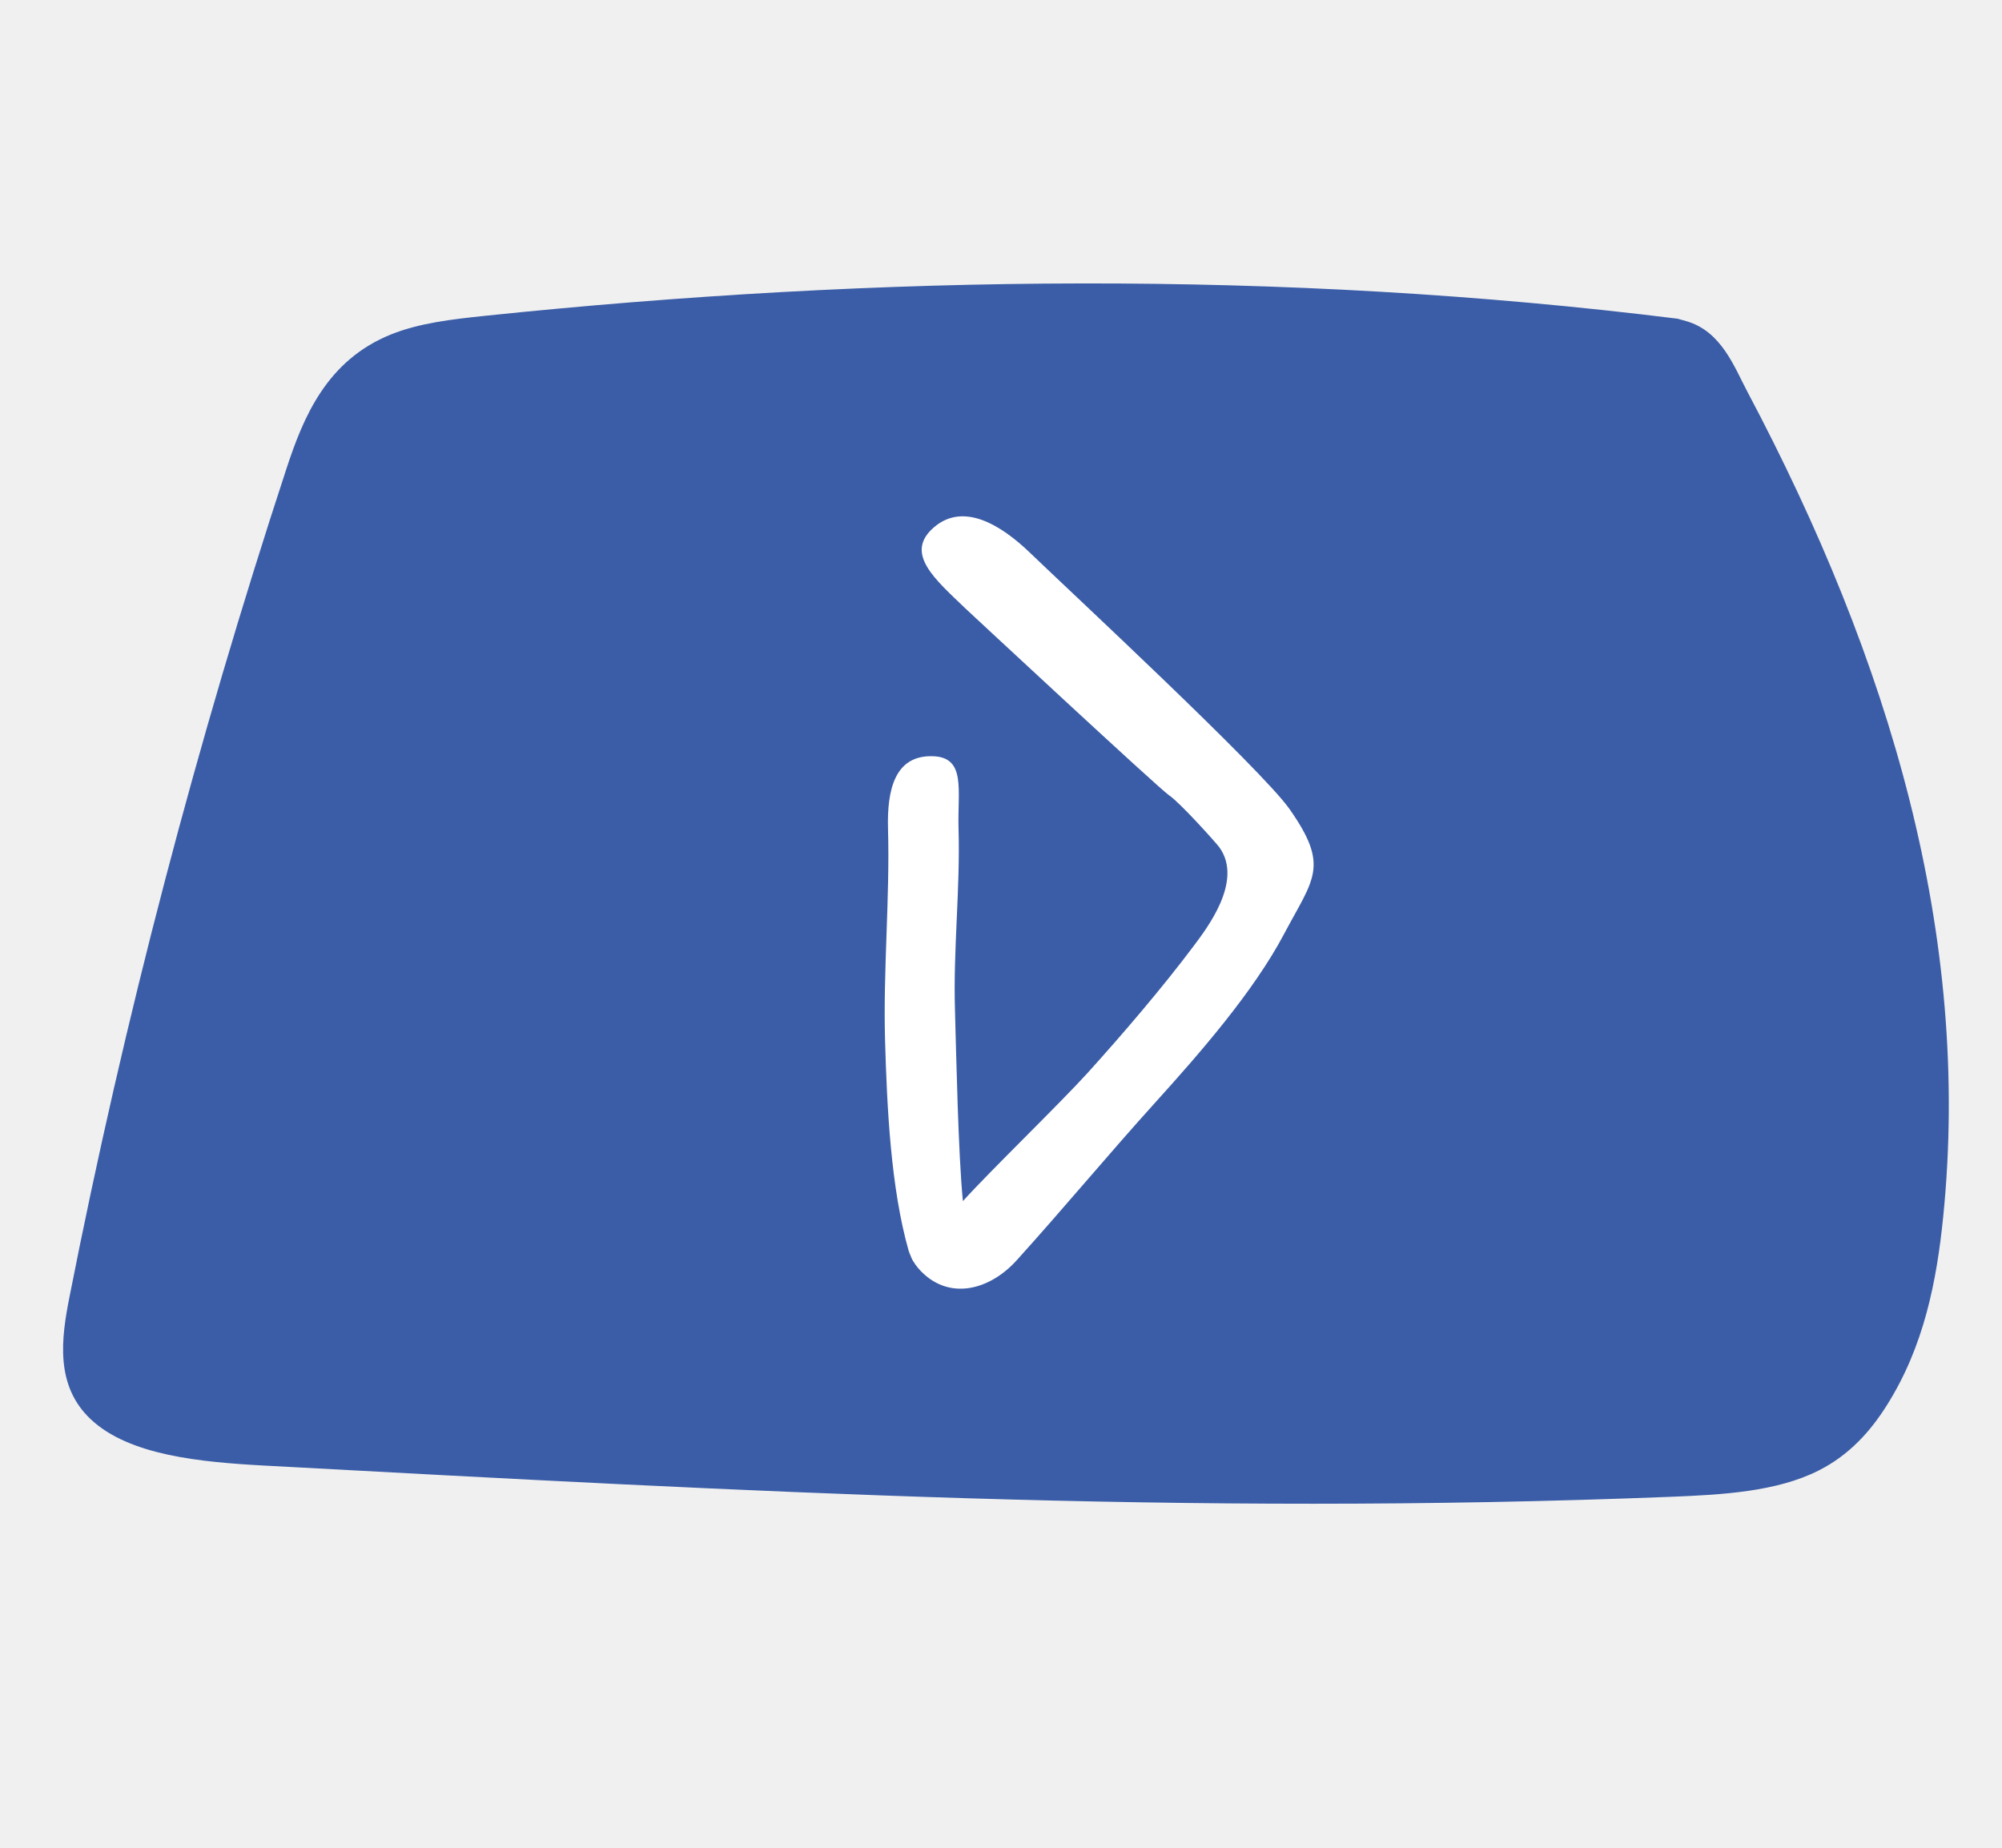
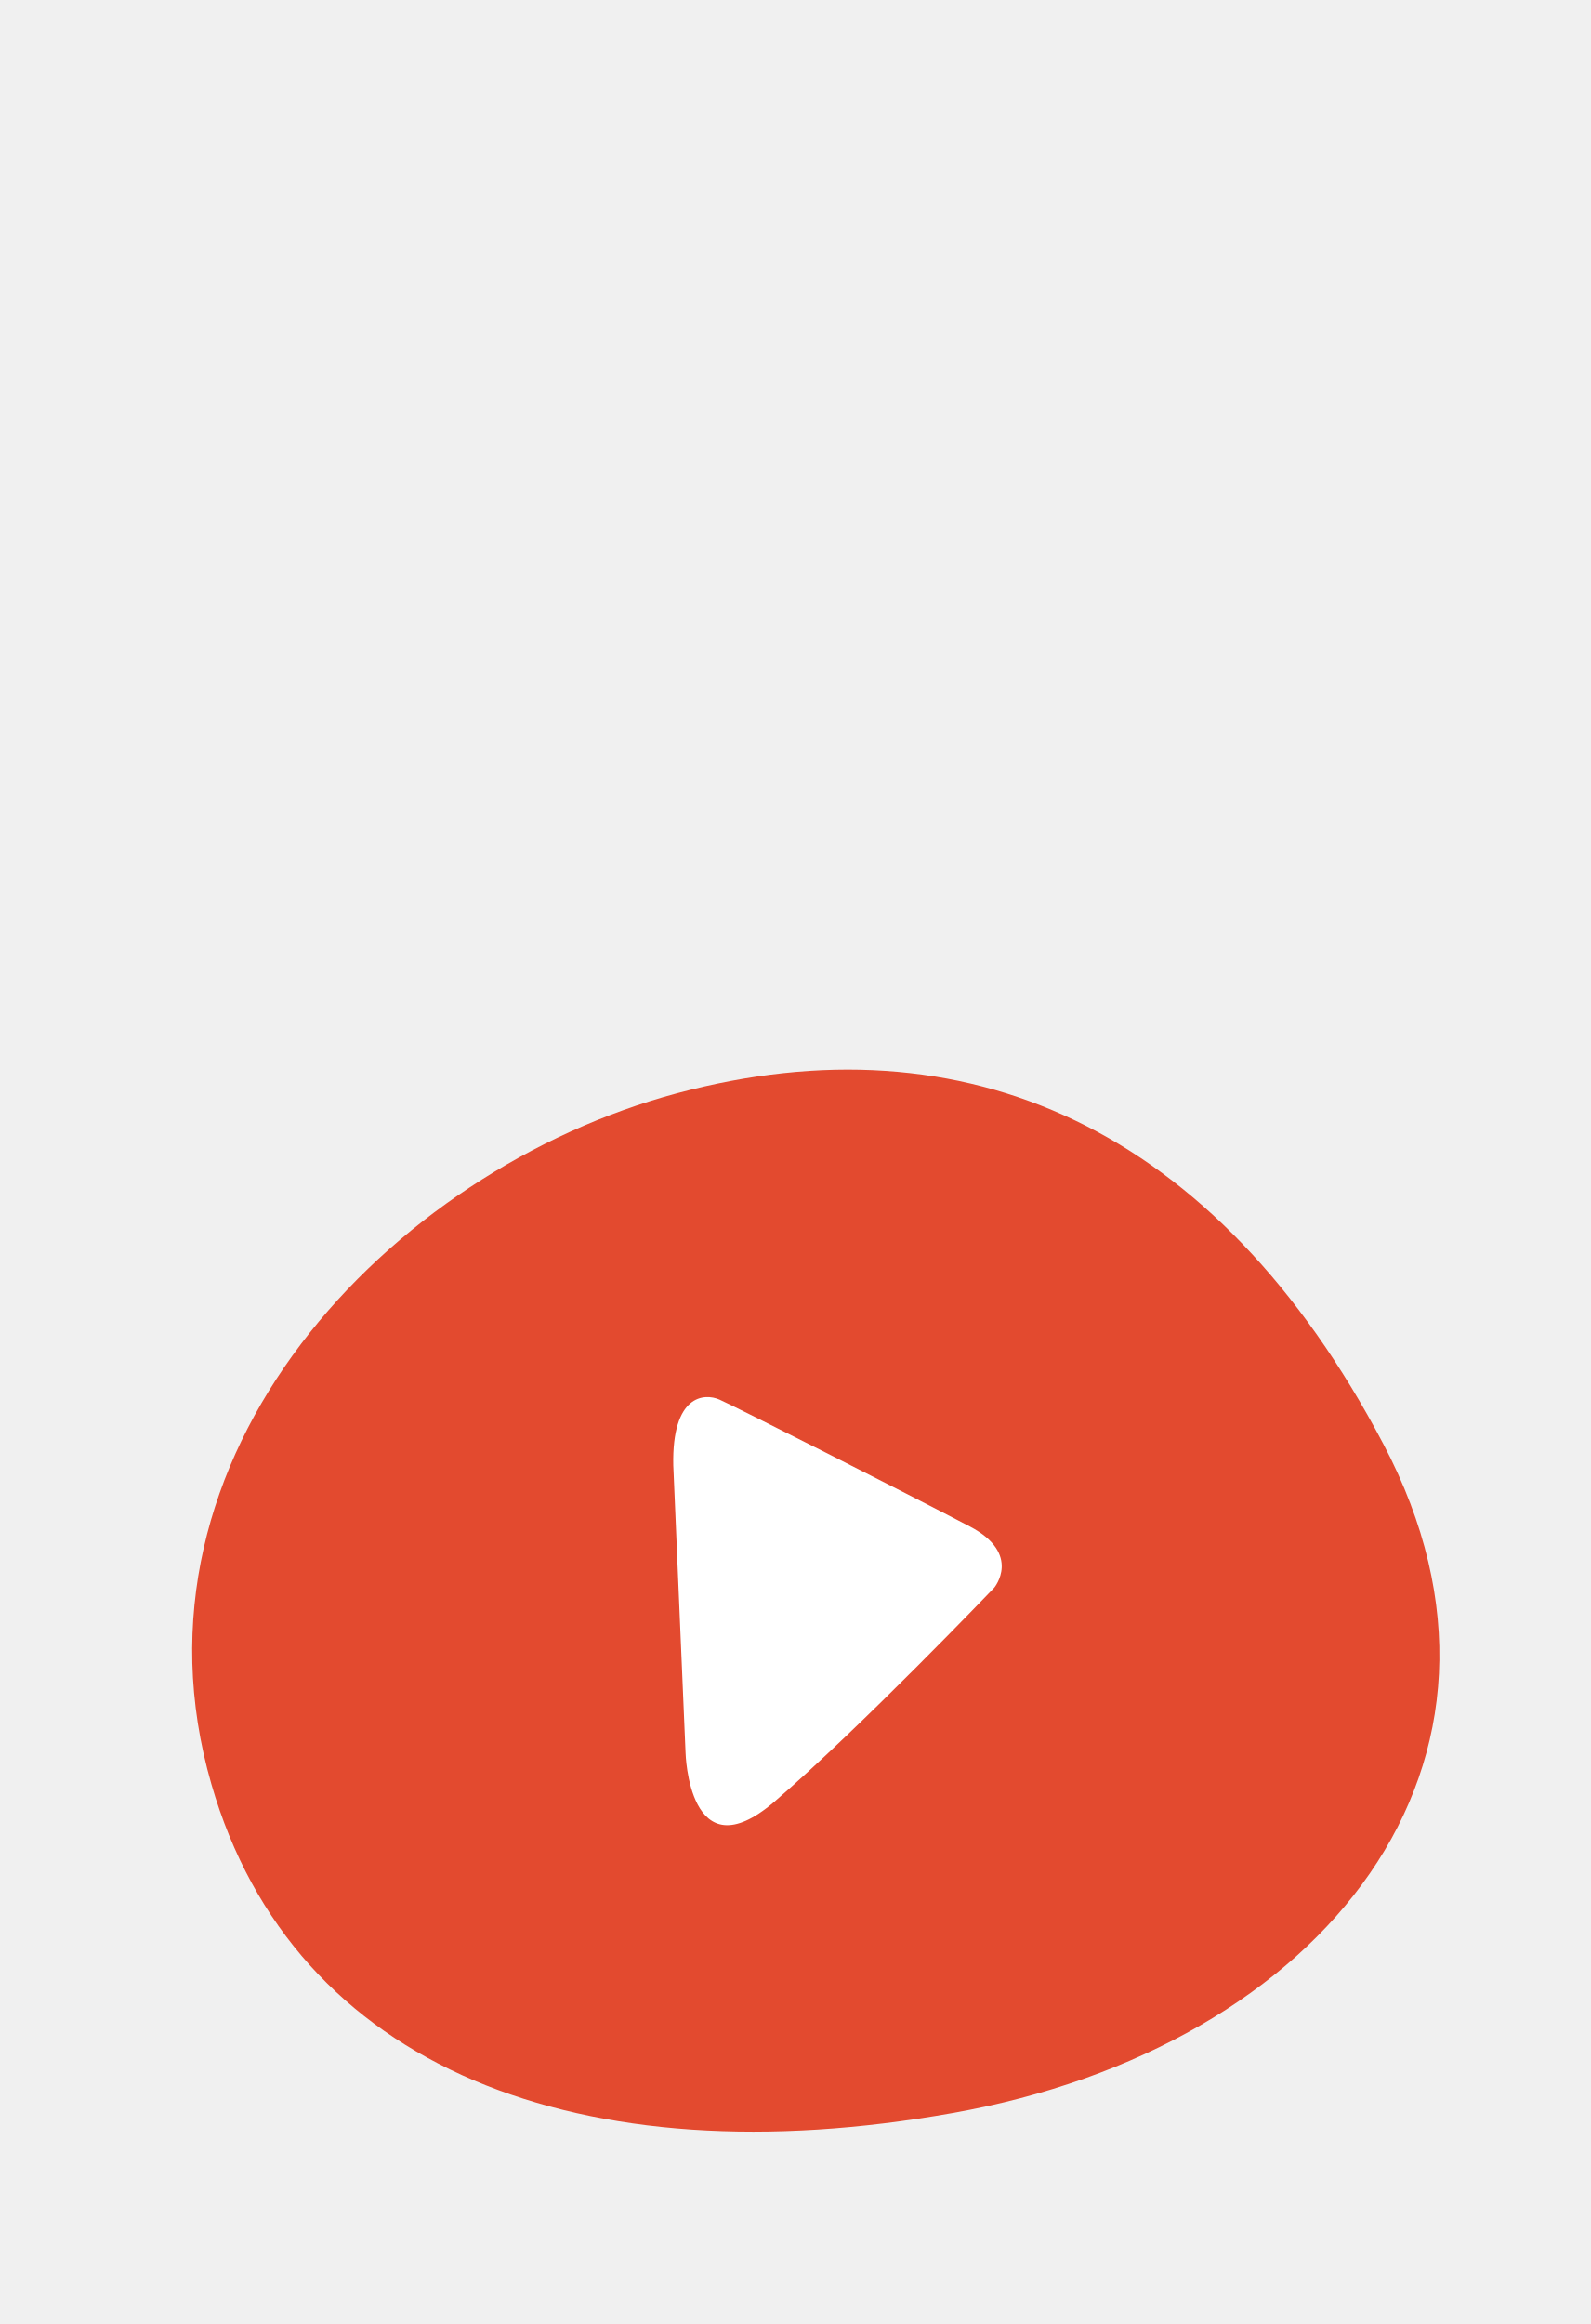
- <svg xmlns="http://www.w3.org/2000/svg" version="1.1" id="Ebene_1" x="0px" y="0px" viewBox="0 0 325.03 300" style="enable-background:new 0 0 325.03 300;" xml:space="preserve">
+ <svg xmlns="http://www.w3.org/2000/svg" version="1.1" id="Ebene_1" x="0px" y="0px" viewBox="0 0 129.61 189.27" style="enable-background:new 0 0 129.61 189.27;" xml:space="preserve">
  <style type="text/css">
- 	.st0{fill:#3B5DA7;}
+ 	.st0{fill:#E34A2F;}
	.st1{fill:#FFFFFF;}
</style>
-   <g>
-     <g>
-       <path class="st0" d="M272.37,51.75c-63.98-7.97-129.46-7.15-193.73-0.46c-5.22,0.55-10.56,1.16-15.15,3.01    c-10.48,4.22-14.26,13.49-17,21.85c-14.58,44.42-26.33,89.32-35.22,134.49c-1.34,6.77-2.33,14.35,3.46,19.81    c6.24,5.88,17.83,6.96,28.15,7.52c79.11,4.27,149.2,8.2,228.42,5.07c8.33-0.33,17.14-0.82,23.95-4.26    c5.08-2.56,8.48-6.48,11.04-10.53c6.08-9.6,8.14-20.24,9.2-30.74c4.58-45.55-8.57-90.07-31.83-133.97    c-2.07-3.89-4.16-9.73-9.84-11.38" />
-     </g>
-     <path class="st1" d="M209.35,131.36c-4.6-6.54-36.16-35.84-42.06-41.54c-4.91-4.74-10.89-8.22-15.59-4.26   c-5.03,4.24,0.13,8.51,5.05,13.25c0,0,31.38,29.21,33.07,30.34c1.75,1.16,7.71,7.81,8.16,8.45c3.92,5.48-2.09,13.2-4.22,16.05   c-5.01,6.69-11.51,14.29-17.17,20.55c-4.5,4.97-15.78,15.87-20.26,20.83c-0.76-7.69-1.07-23.36-1.29-31.13   c-0.29-9.81,0.87-19.56,0.58-29.36c-0.18-6.22,1.27-11.58-4.17-11.75c-6.2-0.19-7.45,5.49-7.28,11.76   c0.32,11.25-0.8,23.07-0.48,34.33c0.31,10.81,0.92,24.03,3.85,34.27c0.03,0.11,0.08,0.17,0.11,0.29c0.02,0.09,0.08,0.18,0.11,0.27   c0.16,0.43,0.33,0.83,0.53,1.12c0.41,0.67,0.95,1.37,1.77,2.1c4.61,4.13,10.79,2.36,14.99-2.28c7.55-8.35,14.94-17.26,22.49-25.61   c7.26-8.03,15.96-17.99,20.94-27.4C213.26,142.61,215.92,140.71,209.35,131.36z" />
-   </g>
-   <g>
-     <g>
-       <path class="st0" d="M749.6,241.99c11.66,3.7,93.08,5.38,143.21-1.32c4.08-0.55,8.24-1.16,11.82-3.04    c8.17-4.25,11.12-13.55,13.25-21.94c11.37-44.6,20.54-89.67,27.47-135.03c1.04-6.8,1.82-14.41-2.69-19.89    c-4.87-5.9-13.92-6.99-21.96-7.55c-61.69-4.28-116.37-8.23-178.15-5.08c-6.5,0.33-13.37,0.83-18.68,4.27    c-3.96,2.57-6.62,6.51-8.62,10.57c-4.75,9.64-6.36,20.32-7.18,30.87c-3.57,45.73,20.95,127.44,24.83,134.51    C736.76,235.42,738.33,238.41,749.6,241.99z" />
-     </g>
-     <g>
-       <g>
-         <path class="st1" d="M826.65,157.81c3.27-2.13,8.75-0.19,11.62,1.79c2.87,1.97,3.79,4.95,5.53,8.02     c3.7,6.51,5.63,14.48,3.33,21.68c-1.6,5-5.04,9.98-8.96,13.06c-7.81,6.14-17.67,8.22-26.67,3.78c-2.96-1.47-7.43-4.48-9.79-6.75     c-3.95-3.79-8.8-7.56-10-13.12c-1.67-7.67-11.25-5-9.21,2.12c2.6,9.09,7.49,16.93,14.62,22.39c5.67,4.35,13.23,6.43,20.21,7.24     c5.53,0.64,11.03,0.75,16.6-1.48c4.05-1.62,8.54-4.72,11.84-7.48c5.12-4.3,8.4-9.01,10.8-15.59c1.76-4.83,2.25-9.82,1.8-14.98     c-0.49-5.67-2.12-11.49-4.8-16.36c-3.22-5.82-6.77-12.05-13.33-15.07c-5.49-2.53-13.76-2.73-19.2,0.8     C815.01,151.8,820.58,161.76,826.65,157.81L826.65,157.81z" />
-       </g>
-       <g>
-         <path class="st1" d="M797.94,88.53c1.86,6.24,6.73,16.02,7.47,17.56c7.19,14.9,7.51,19.44,12.35,26.57     c0.78,1.15,5.54,4.8,8.18,3.19c0.78-0.47,1.37-1.07,1.8-1.75c1.24-1.97,0.69-4.43,0.19-6.12c-1.65-5.62-5.77-11.11-6.73-12.98     c-3.75-7.29-5.53-11.61-9.17-21.49c-0.77-2.09-2.18-8.43-4.49-10.78c-1.77-1.8-5.99-3.93-9.4-0.32     C796.51,84.13,797.47,86.98,797.94,88.53z" />
-       </g>
-       <g>
-         <path class="st1" d="M843.04,68.77c-2.23,2.6-2.83,13.28-2.78,17.06c0.05,3.78,0.45,10.23,0.42,15.55     c-0.03,4.53-0.96,15.54-1.77,28.41c-0.05,0.82,0.59,9.26,1.39,10.44c2.66,3.93,10.41,2.74,10.74-3.52     c0.26-4.76-0.27-10.58,0.83-15.88c1.1-5.3-0.77-17.76,1.32-31.94c0.2-0.88,0.63-7.29,1.48-20.11c0.06-0.87,0.15-2.59-0.88-3.52     C851.74,63.38,846.09,65.21,843.04,68.77z" />
-       </g>
-       <g>
-         <path class="st1" d="M794.05,151.04c1.29,1.44,4.67,4.09,5.96,5.53c1.89,2.11,3.13,3.86,4.44,5.63c1.03,1.39,2.06,2.35,3.52,4     c0.74,0.83,1.97,0.84,3.05,1.05c1.8,0.34,3.22,0.5,4.46-0.89c2.09-2.36,1.95-5.25-0.15-7.61c-1.56-1.75-2.57-3.7-4.12-5.45     c-0.89-1.01-1.8-2-2.69-3.01c-2.21-2.46-5.03-3.75-6.86-6.52c-2.03-3.08-5.29-2.55-7.26-0.32     C792.28,145.81,791.93,148.68,794.05,151.04L794.05,151.04z" />
-       </g>
-       <g>
-         <path class="st1" d="M781.02,164.74c1.94,1.46,3.45,3.41,5.38,4.86c3.41,2.57,5.99,4.39,9.38,6.96c1.1,0.83,2.89,1.09,4.14,0.73     c1.29-0.37,3.04-0.54,3.68-1.79c0.68-1.34,0.54-2.66,0.08-4.14c-0.47-1.51-1.81-2.31-3.05-3.24c-3.23-2.44-4.89-5.66-8.13-8.09     c-2.11-1.58-4.38-2.55-6.49-4.14c-1.1-0.83-2.81-0.84-4.06-0.49c-1.29,0.37-2.72,0.7-3.36,1.94c-0.68,1.34-0.55,2.57-0.08,4.05     C778.98,162.93,781.02,164.74,781.02,164.74z" />
-       </g>
-     </g>
-   </g>
-   <g>
-     <g>
-       <path class="st0" d="M-509.89,236.33c11.66,3.7,93.08,5.38,143.21-1.32c4.08-0.55,8.24-1.16,11.82-3.04    c8.17-4.25,11.12-13.55,13.25-21.94c11.37-44.6,20.54-89.67,27.47-135.03c1.04-6.8,1.82-14.41-2.69-19.89    c-4.87-5.9-13.92-6.99-21.96-7.55c-61.69-4.28-116.37-8.23-178.15-5.08c-6.5,0.33-13.37,0.83-18.68,4.27    c-3.96,2.57-6.62,6.51-8.62,10.57c-4.75,9.64-6.36,20.32-7.18,30.87c-3.57,45.73,20.95,127.44,24.83,134.51    C-522.73,229.77-521.16,232.76-509.89,236.33z" />
-     </g>
-     <g>
-       <path class="st1" d="M-475.85,122.26c5.37-2.21,10.31-4.3,16.23-4.62c5.58-0.3,11.85,1.2,17.19,2.79    c11.27,3.36,20.83,9.7,28.7,18.15c7.73,8.3,10.88,19.34,10.79,30.46c-0.09,10.57-4.63,19.78-11.63,27.71    c-12.75,14.43-28.13,17.38-47.38,10.57c-6.99-2.47-14.3-7.2-18.4-13.12c-4.79-6.92-5.21-15.48-4.66-23.47    c0.78-11.18,4.62-17.25,13.96-24.74c8.31-6.67,17.28-11.1,28.03-12.84c3.38-0.55-11.78-6.93-13-6.82c-11.58,1-12.9,3.6-21.53,9.03    c-10.42,6.55-16.37,17.96-18.77,29.47c-2.21,10.62-2.2,22.28,2.39,32.51c3.72,8.3,10.4,14.91,18.79,19.26    c20.21,10.48,47.57,6.78,64.19-7.25c9.97-8.41,17.07-19.66,20.18-31.93c3.23-12.72-0.89-25.81-8.21-36.83    c-8.32-12.51-20.17-23.72-34.81-28.85c-7.28-2.55-15.94-3.56-23.69-3.6c-7.59-0.02-15.1,3.27-21.95,6.08    C-484.86,116.44-481.3,124.51-475.85,122.26L-475.85,122.26z" />
-     </g>
-     <g>
-       <path class="st1" d="M-396.57,122.99c1.75-0.07,4.85,1.21,5.23,1.4c0.14,0.07,3.65,2.63,5.25,3.81c1.78,1.32,4.57,2.07,6.02,1.02    c1.54-1.13,1.23-6.87-1.94-10.16c-2.99-3.11-7.16-5.66-11.94-7.32c-5.75-2-13.38-2.13-19.92-0.91c-1.31,0.55,4.22,3.8,6.54,6.39    c2.79,3.11,4.02,3.73,5.1,4.98C-401.13,123.44-397.63,123.03-396.57,122.99z" />
-     </g>
-     <path class="st1" d="M-345.24,72.3c0,0-38.93-11.63-50.92,5.77c-11.99,17.39,32.05,14.56,32.05,14.56s19.17,0.42,24.99-9.77   C-334.28,74.37-345.24,72.3-345.24,72.3z" />
-   </g>
+   <path class="st0" d="M77.6,172.09c-30.22,5.37-53.68-3.56-60.38-26.79c-7.74-26.8,14.56-50.02,37.96-56.27s43.88,2.67,57.52,28.58  C126.35,143.51,107.83,166.74,77.6,172.09z" />
+   <path class="st1" d="M54.85,119.34l1,23.41c0,0,0.25,9.96,7.23,3.99C70.04,140.76,81,129.3,81,129.3s2.28-2.74-1.99-4.98  c-5.34-2.8-19.13-9.78-20.39-10.33C57.36,113.43,54.73,113.62,54.85,119.34z" />
</svg>
